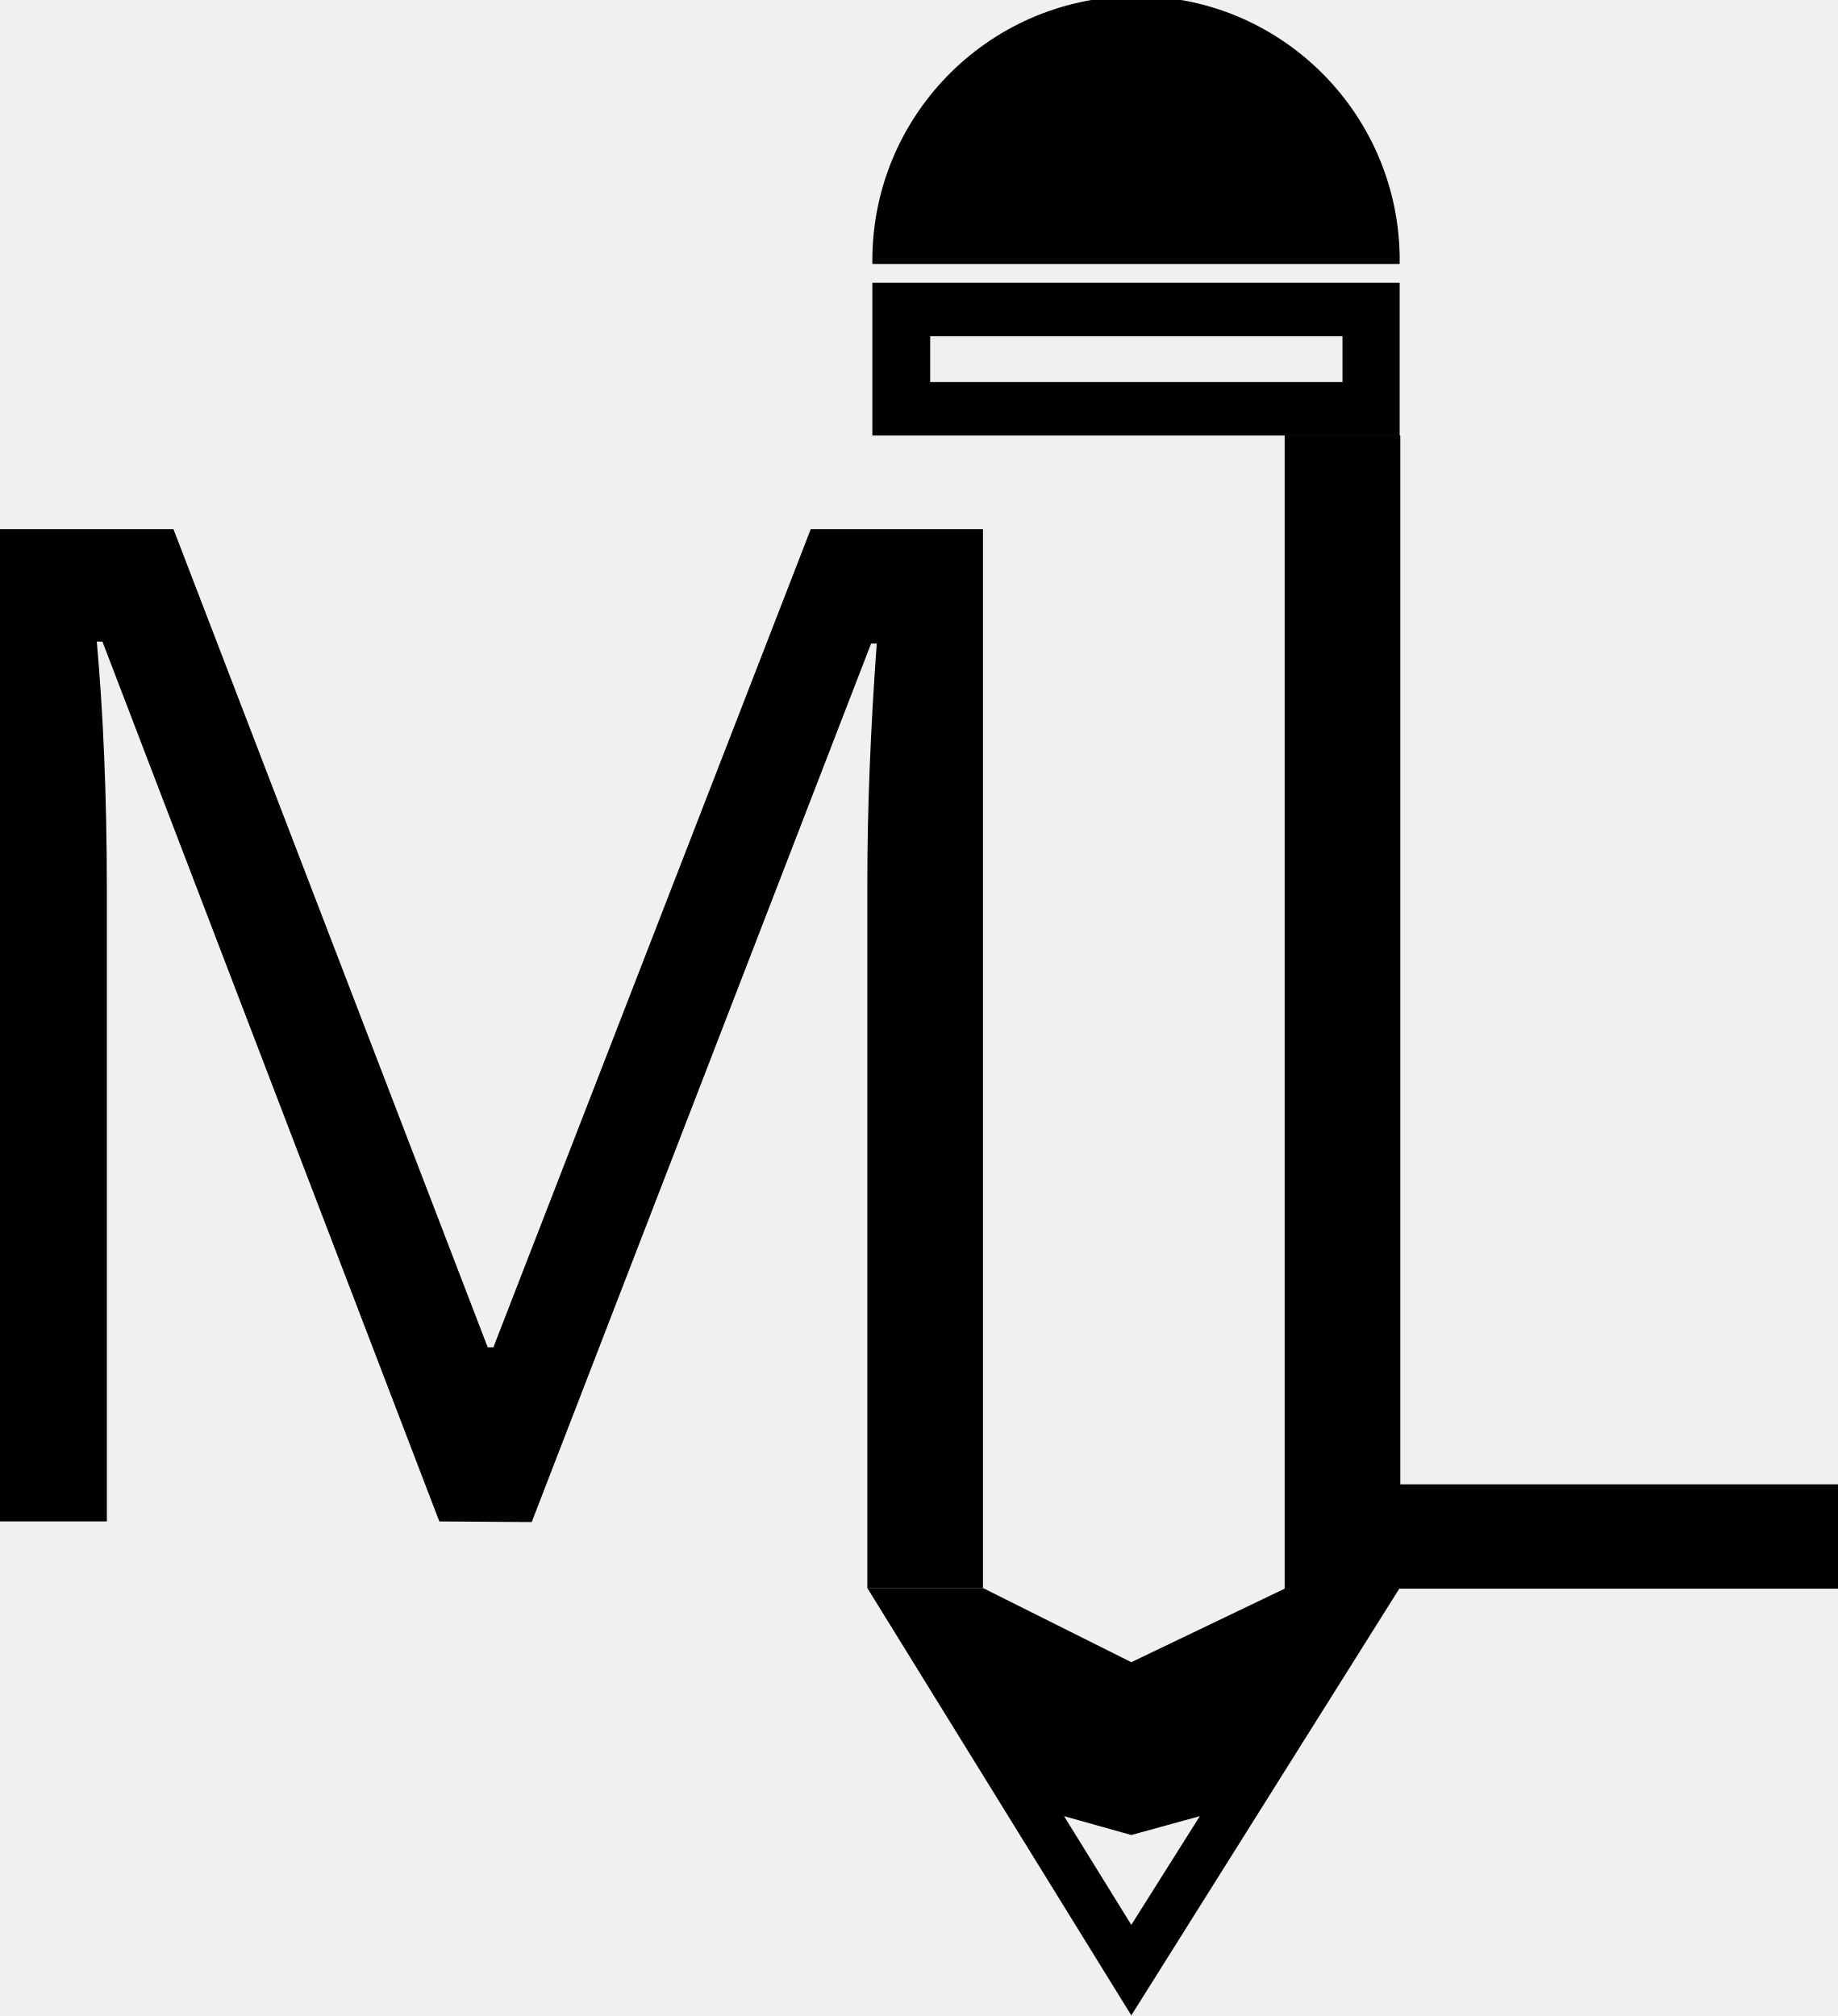
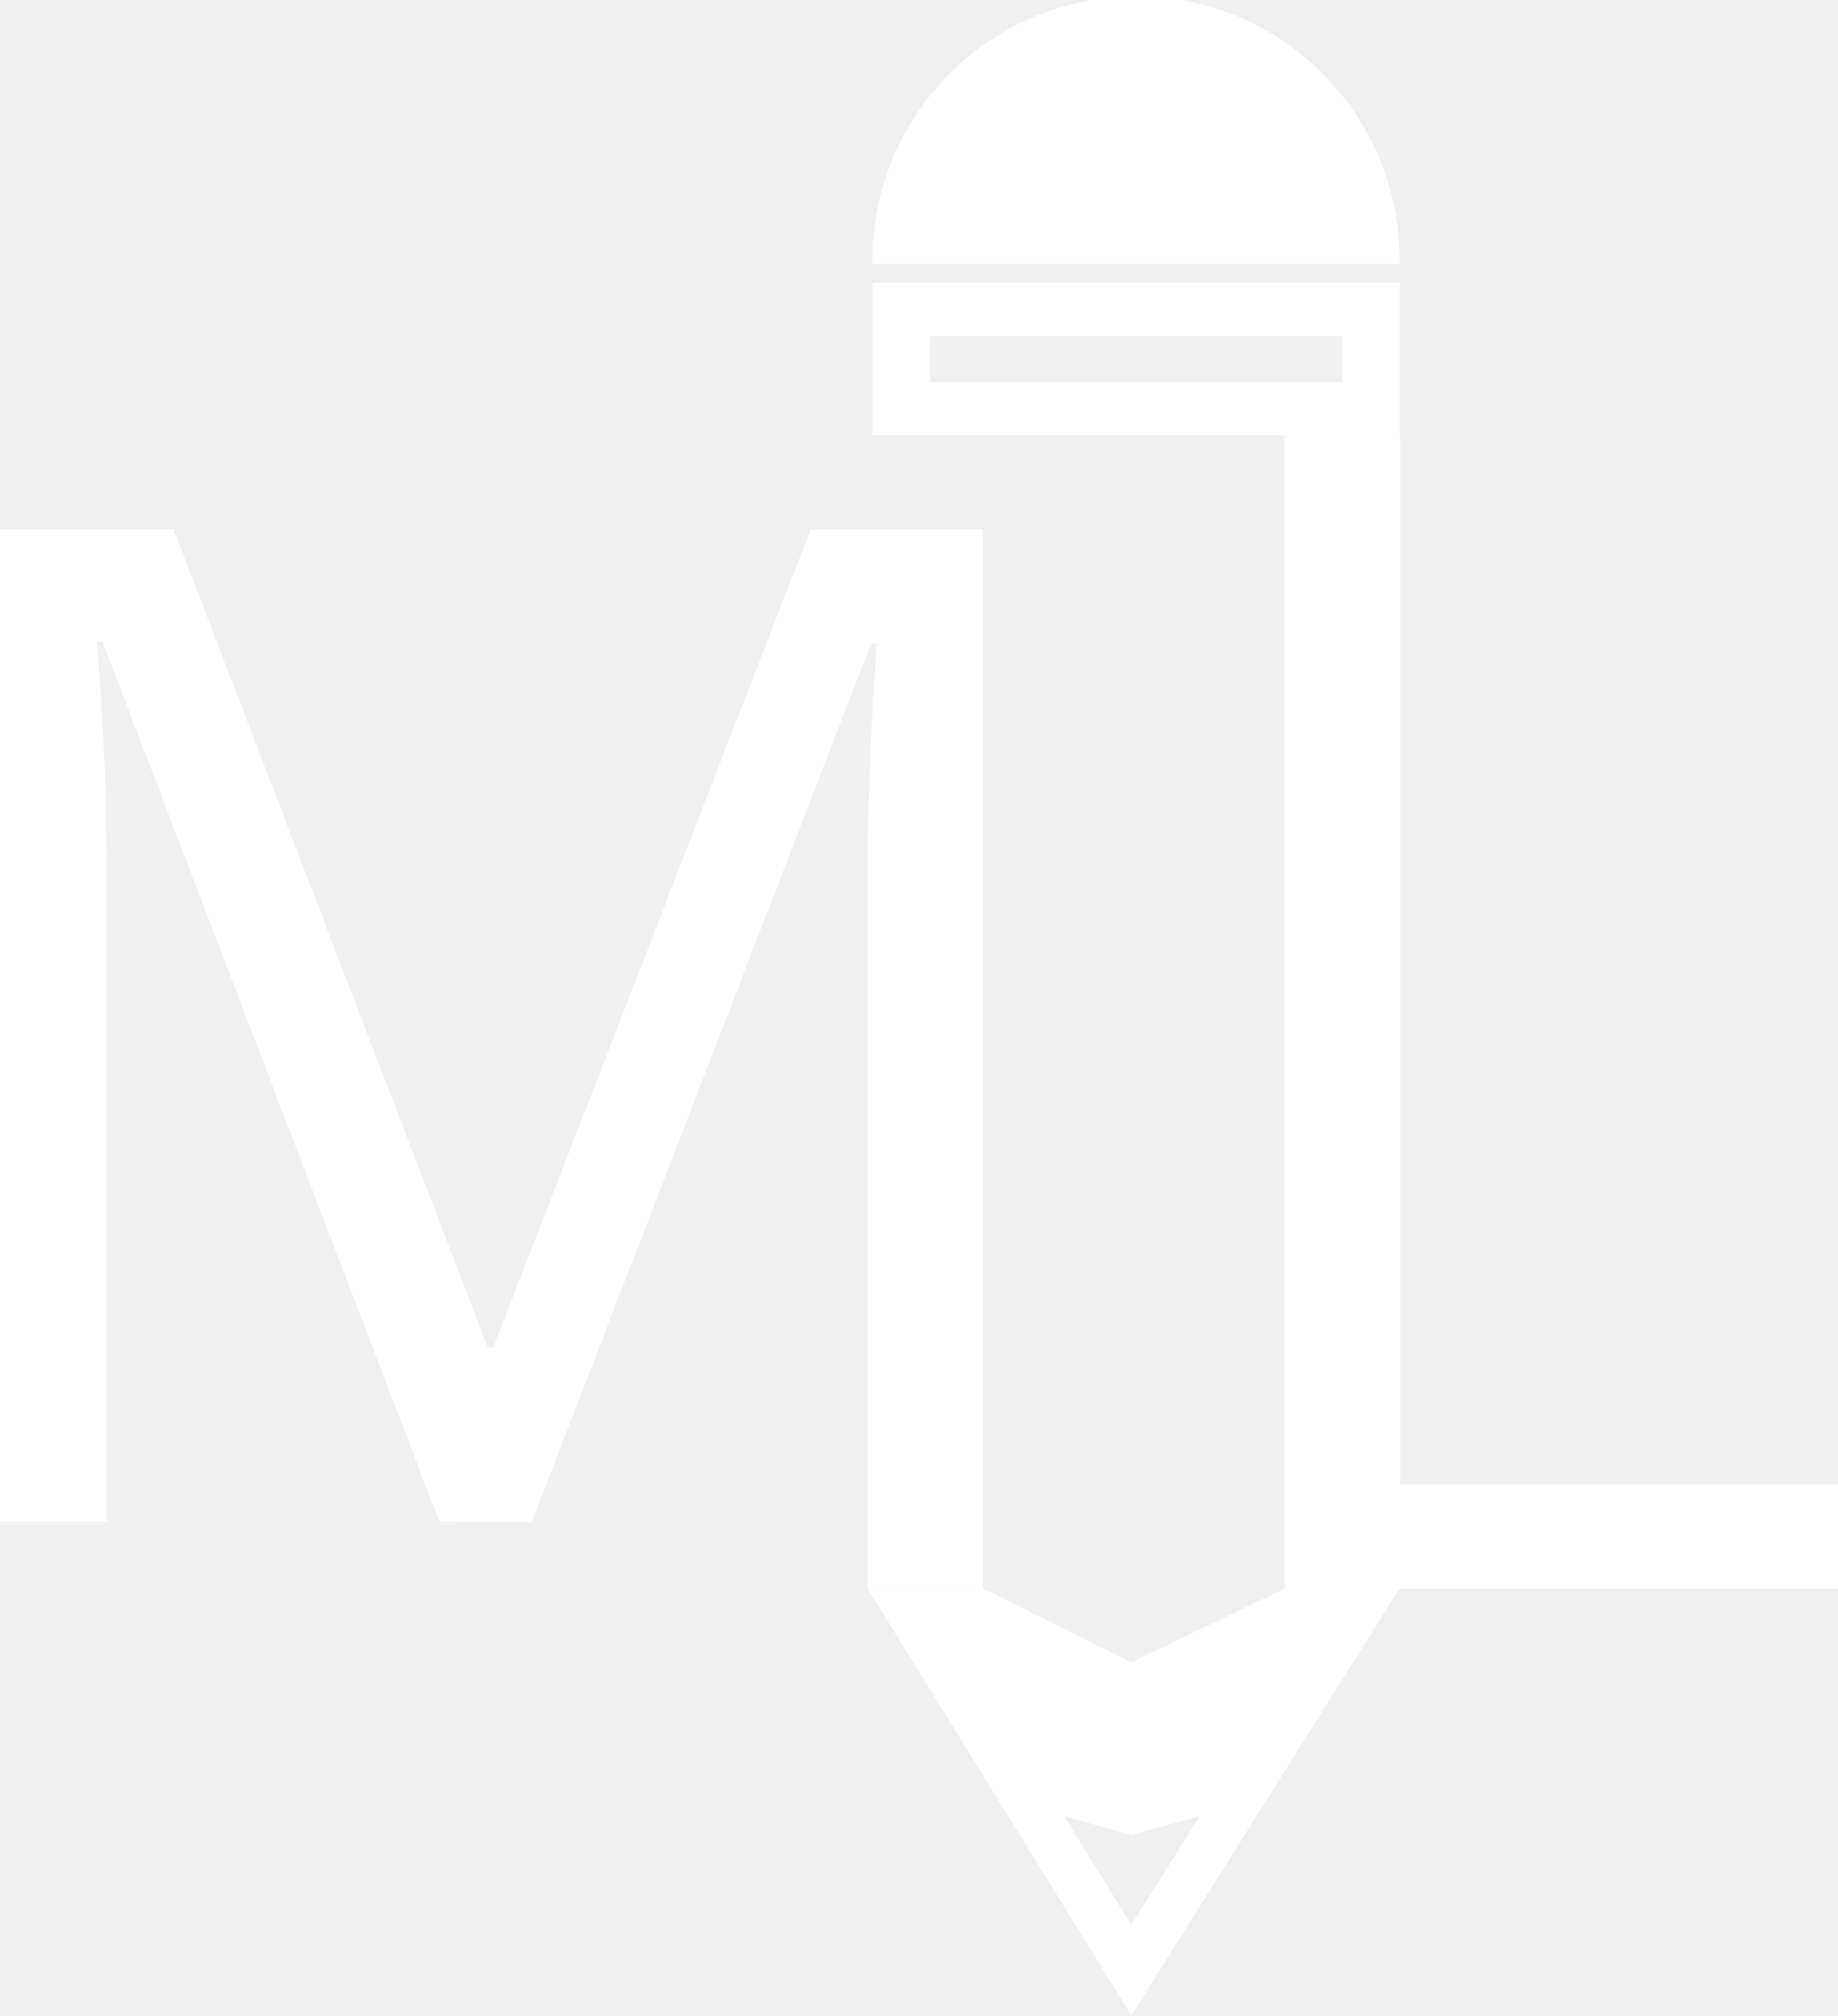
<svg xmlns="http://www.w3.org/2000/svg" version="1.1" id="Layer_1" x="0px" y="0px" viewBox="0 0 292.4 320.8" style="enable-background:new 0 0 292.4 320.8;" xml:space="preserve">
-   <path d="M138.8,45v24.3h83.9V45H138.8z M213.6,60.8H148v-7.3h65.6L213.6,60.8z" />
-   <path d="M138.8,42C138.5,18.8,157-0.2,180.1-0.6s42.2,18.1,42.6,41.3c0,0.4,0,0.9,0,1.3H138.8z" />
-   <path d="M69.9,242.1l-53.6-140h-0.9c1,11.1,1.6,24.3,1.6,39.6v100.4H0V84.2h27.6l50,130.2h0.9L129,84.2h27.4v168.5H138V140.4  c0-11.7,0.5-24.3,1.5-38h-0.9l-54,139.8L69.9,242.1z" />
-   <path d="M204.4,252.8V69.3h18.4v166.9h69.7v16.6L204.4,252.8z" />
-   <path d="M204.4,252.8L180,264.5l-23.6-11.8H138l42,68l42.7-68L204.4,252.8z M180,306.3L169.3,289l10.7,3l10.9-3L180,306.3z" />
+   <style type="text/css">
+ 	.st0{fill:#FFFFFF;}
+ </style>
+   <path class="st0" d="M138.8,45v24.3h83.9V45H138.8z M213.6,60.8H148v-7.3h65.6V60.8z" />
+   <path class="st0" d="M138.8,42C138.5,18.8,157-0.2,180.1-0.6s42.2,18.1,42.6,41.3c0,0.4,0,0.9,0,1.3H138.8z" />
+   <path class="st0" d="M69.9,242.1l-53.6-140h-0.9c1,11.1,1.6,24.3,1.6,39.6v100.4H0V84.2h27.6l50,130.2h0.9L129,84.2h27.4v168.5H138  V140.4c0-11.7,0.5-24.3,1.5-38h-0.9l-54,139.8L69.9,242.1z" />
+   <path class="st0" d="M204.4,252.8V69.3h18.4v166.9h69.7v16.6H204.4z" />
+   <path class="st0" d="M204.4,252.8L180,264.5l-23.6-11.8H138l42,68l42.7-68L204.4,252.8z M180,306.3L169.3,289l10.7,3l10.9-3  L180,306.3z" />
</svg>
